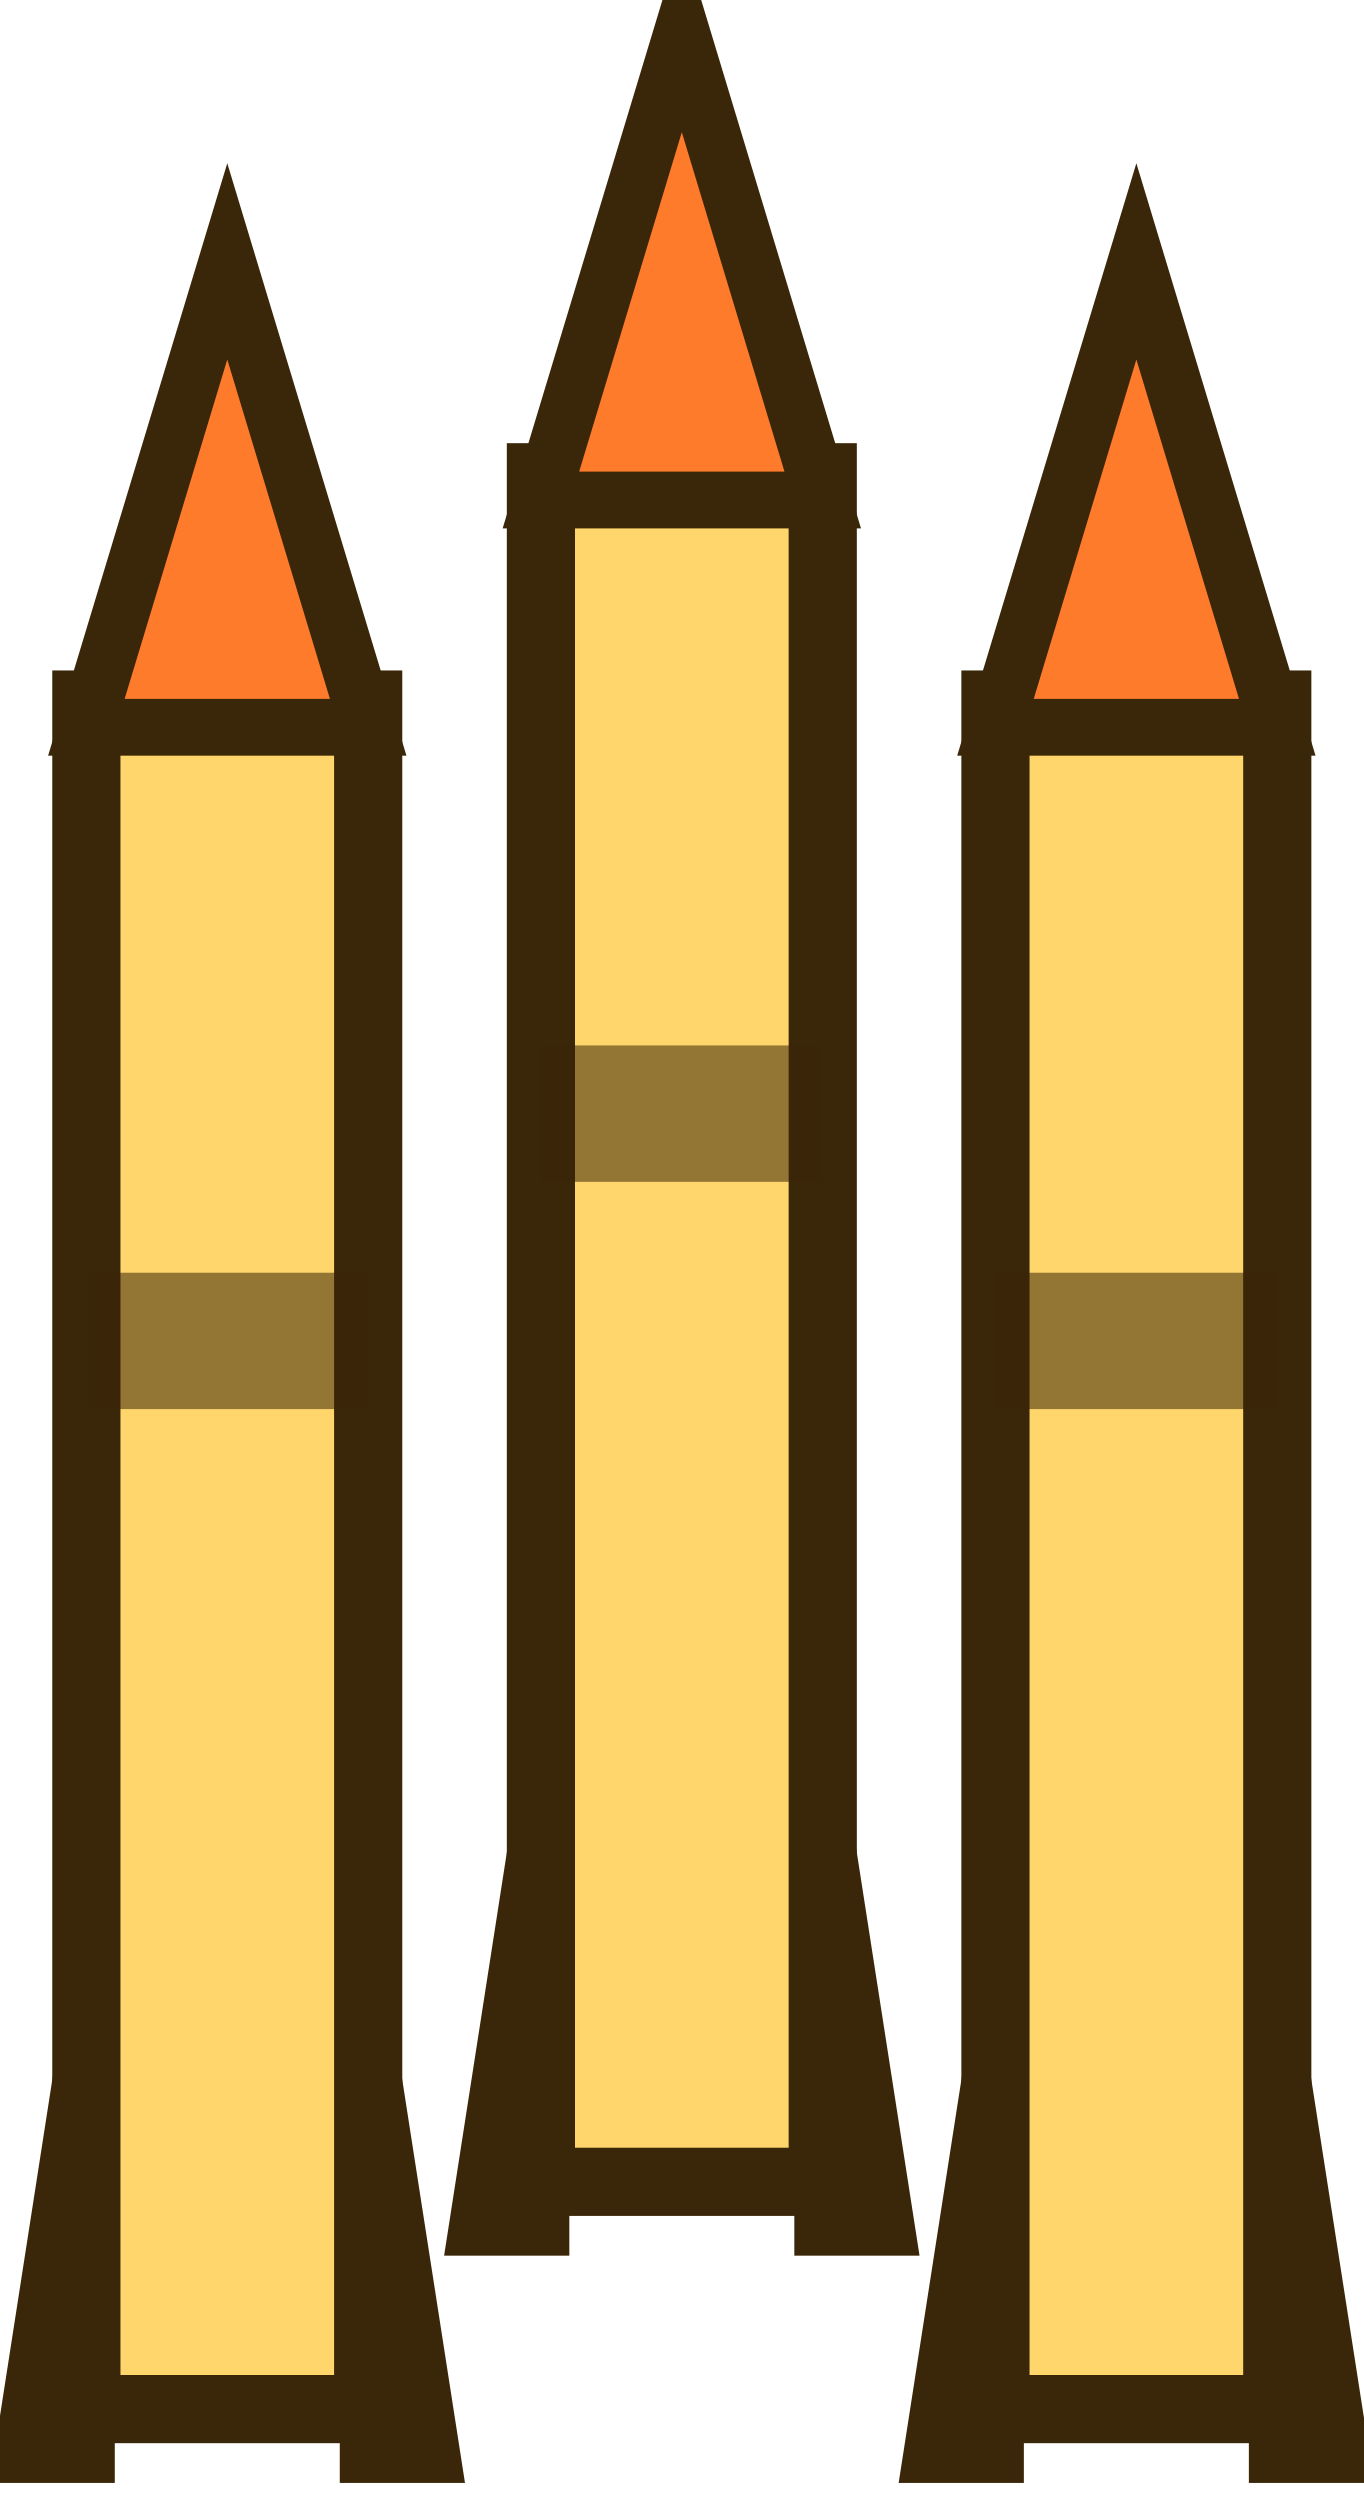
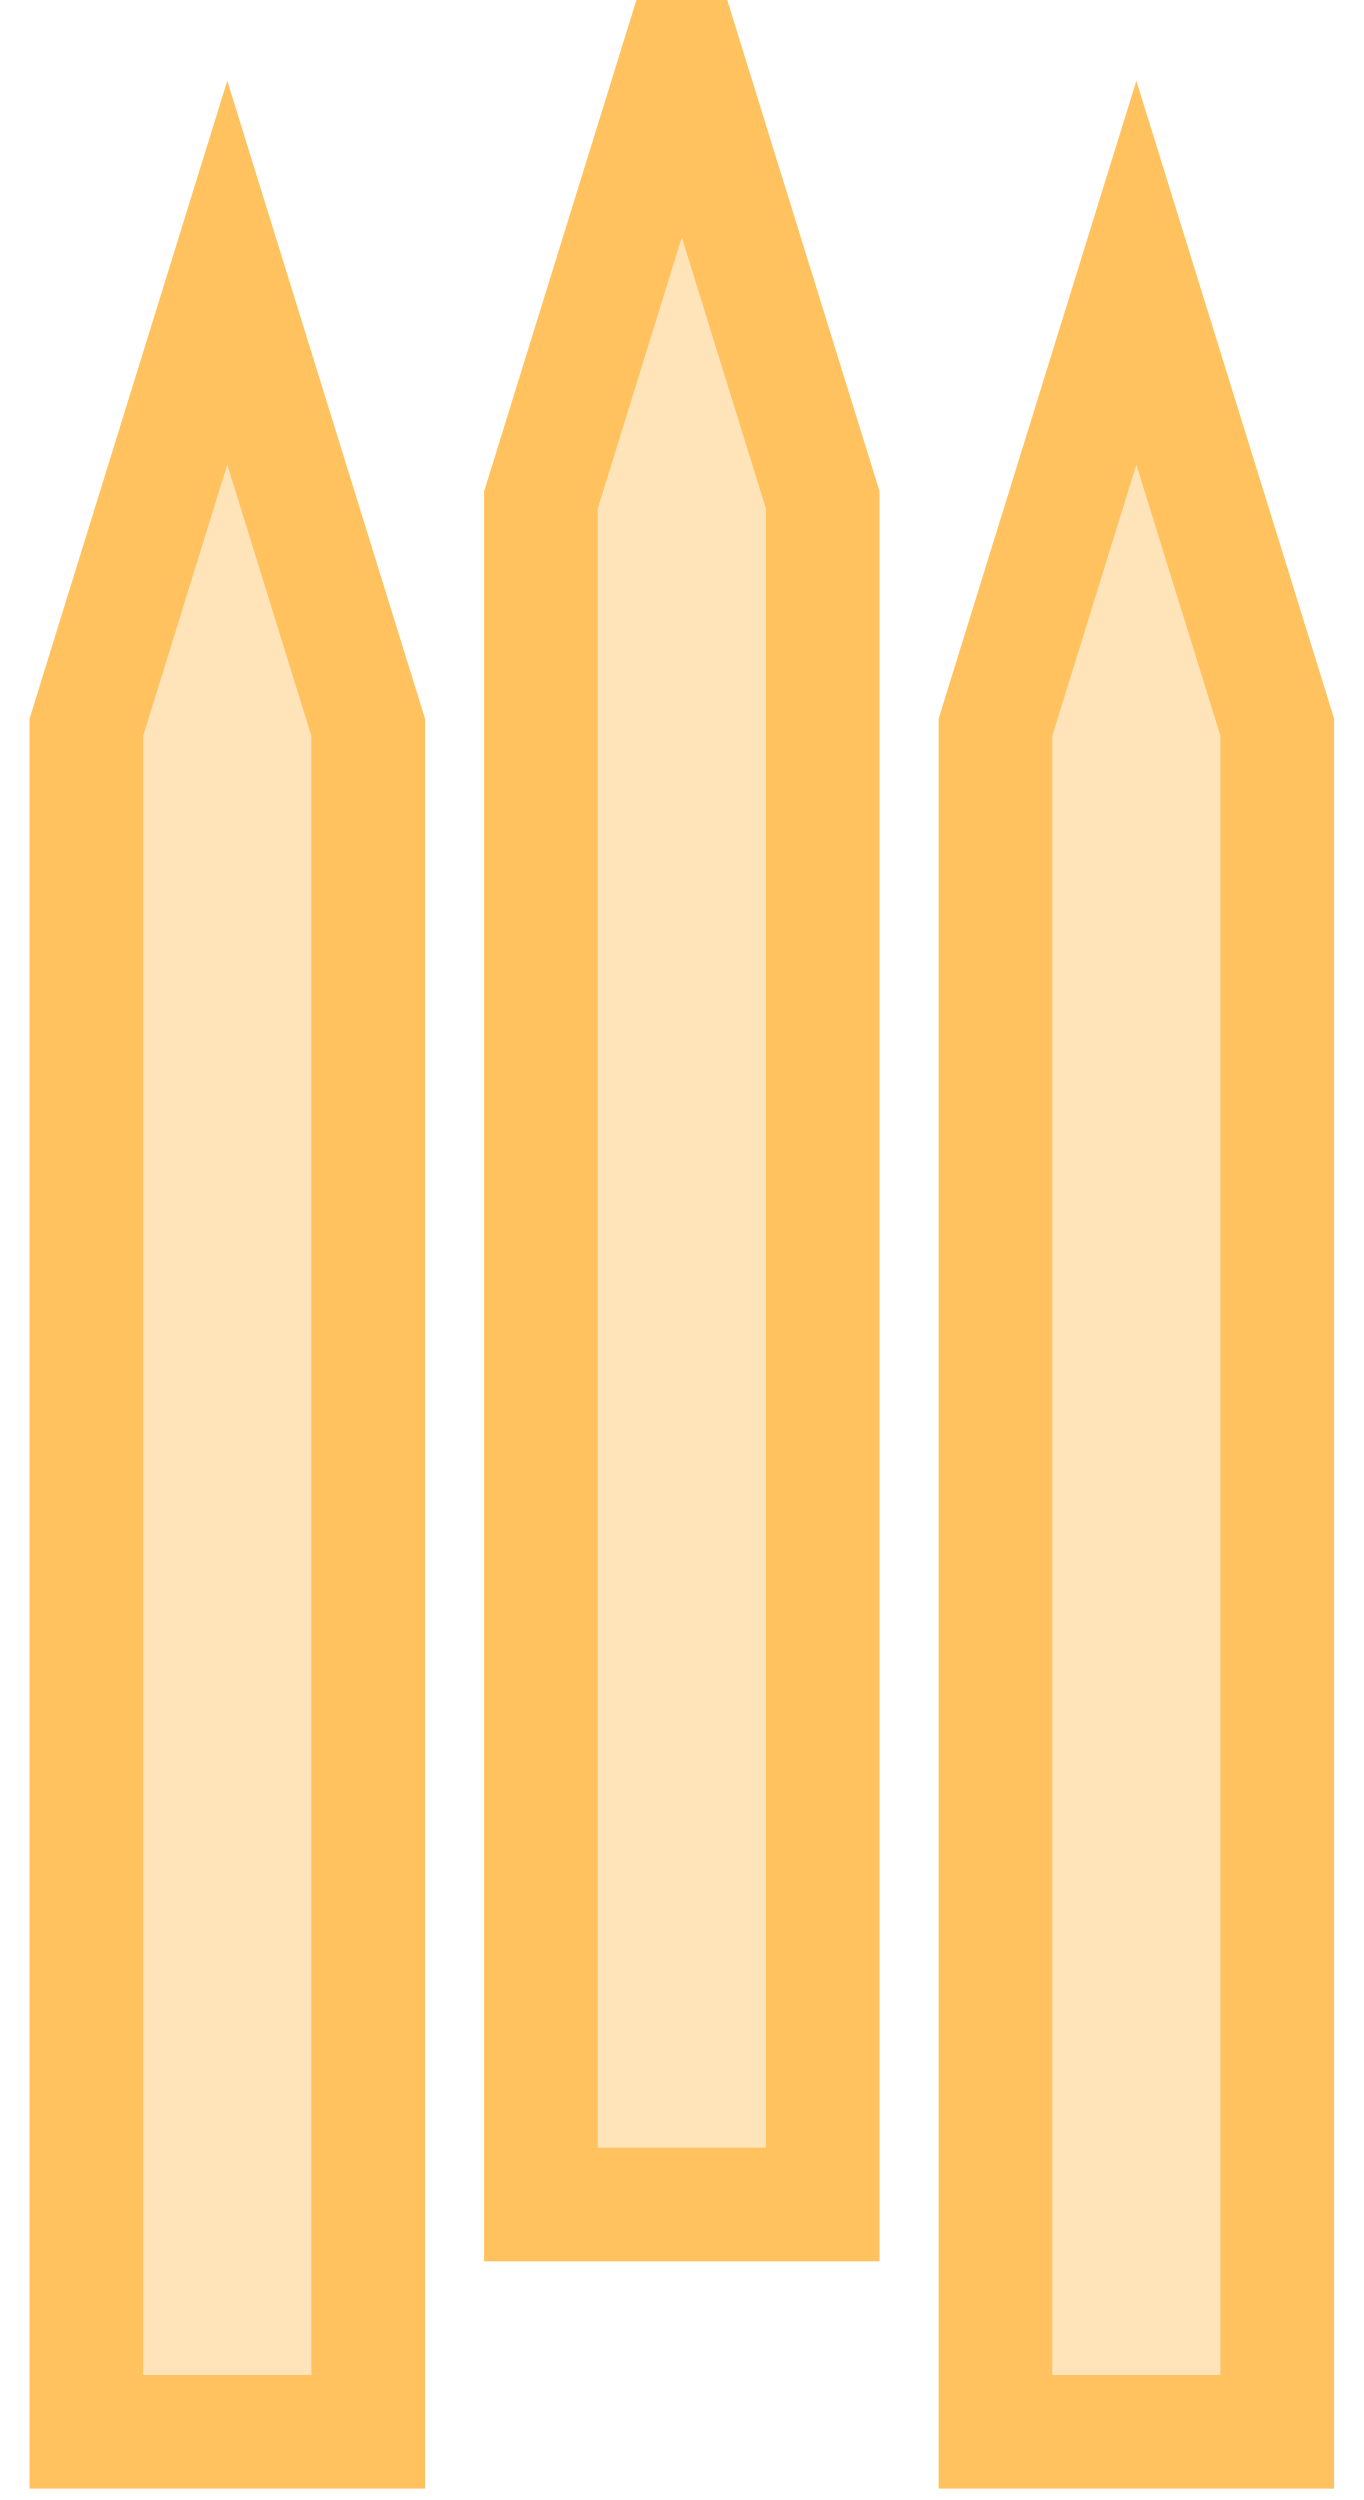
<svg xmlns="http://www.w3.org/2000/svg" viewBox="0 0 12 22">
-   <path d="M0.20 21.60 L0.76 18.00 L0.76 21.60 Z M3.80 21.60 L3.24 18.00 L3.24 21.60 Z" fill="#d39b3a" fill-opacity="1" stroke="#3a2608" stroke-width="0.5" stroke-opacity="1" />
-   <rect x="0.76" y="6.20" width="2.48" height="15.00" fill="#ffd66b" fill-opacity="1" stroke="#3a2608" stroke-width="0.6" stroke-opacity="1" />
-   <path d="M0.76 6.40 L2.00 2.30 L3.24 6.40 Z" fill="#ff7b2c" fill-opacity="1" stroke="#3a2608" stroke-width="0.5" stroke-opacity="1" />
-   <rect x="0.76" y="11.20" width="2.48" height="1.20" fill="#3a2608" fill-opacity="0.55" />
-   <path d="M4.20 19.60 L4.76 16.00 L4.76 19.60 Z M7.80 19.60 L7.24 16.00 L7.24 19.60 Z" fill="#d39b3a" fill-opacity="1" stroke="#3a2608" stroke-width="0.5" stroke-opacity="1" />
-   <rect x="4.76" y="4.20" width="2.48" height="15.00" fill="#ffd66b" fill-opacity="1" stroke="#3a2608" stroke-width="0.6" stroke-opacity="1" />
-   <path d="M4.76 4.40 L6.00 0.30 L7.24 4.40 Z" fill="#ff7b2c" fill-opacity="1" stroke="#3a2608" stroke-width="0.5" stroke-opacity="1" />
-   <rect x="4.76" y="9.20" width="2.48" height="1.20" fill="#3a2608" fill-opacity="0.55" />
-   <path d="M8.20 21.60 L8.76 18.00 L8.76 21.60 Z M11.80 21.60 L11.24 18.00 L11.24 21.60 Z" fill="#d39b3a" fill-opacity="1" stroke="#3a2608" stroke-width="0.5" stroke-opacity="1" />
-   <rect x="8.76" y="6.20" width="2.48" height="15.00" fill="#ffd66b" fill-opacity="1" stroke="#3a2608" stroke-width="0.6" stroke-opacity="1" />
-   <path d="M8.76 6.40 L10.00 2.30 L11.24 6.40 Z" fill="#ff7b2c" fill-opacity="1" stroke="#3a2608" stroke-width="0.5" stroke-opacity="1" />
-   <rect x="8.76" y="11.20" width="2.48" height="1.20" fill="#3a2608" fill-opacity="0.55" />
+   <path d="M0.76 6.40 L2.00 2.40 L3.24 6.40 L3.24 21.40 L0.76 21.40 Z" fill="#ffb547" fill-opacity="0.38" stroke="#ffc25e" stroke-width="1.0" />
+   <path d="M4.76 4.40 L6.00 0.40 L7.24 4.40 L7.24 19.40 L4.76 19.40 Z" fill="#ffb547" fill-opacity="0.38" stroke="#ffc25e" stroke-width="1.0" />
+   <path d="M8.76 6.40 L10.00 2.40 L11.24 6.40 L11.24 21.40 L8.76 21.40 Z" fill="#ffb547" fill-opacity="0.38" stroke="#ffc25e" stroke-width="1.0" />
</svg>
